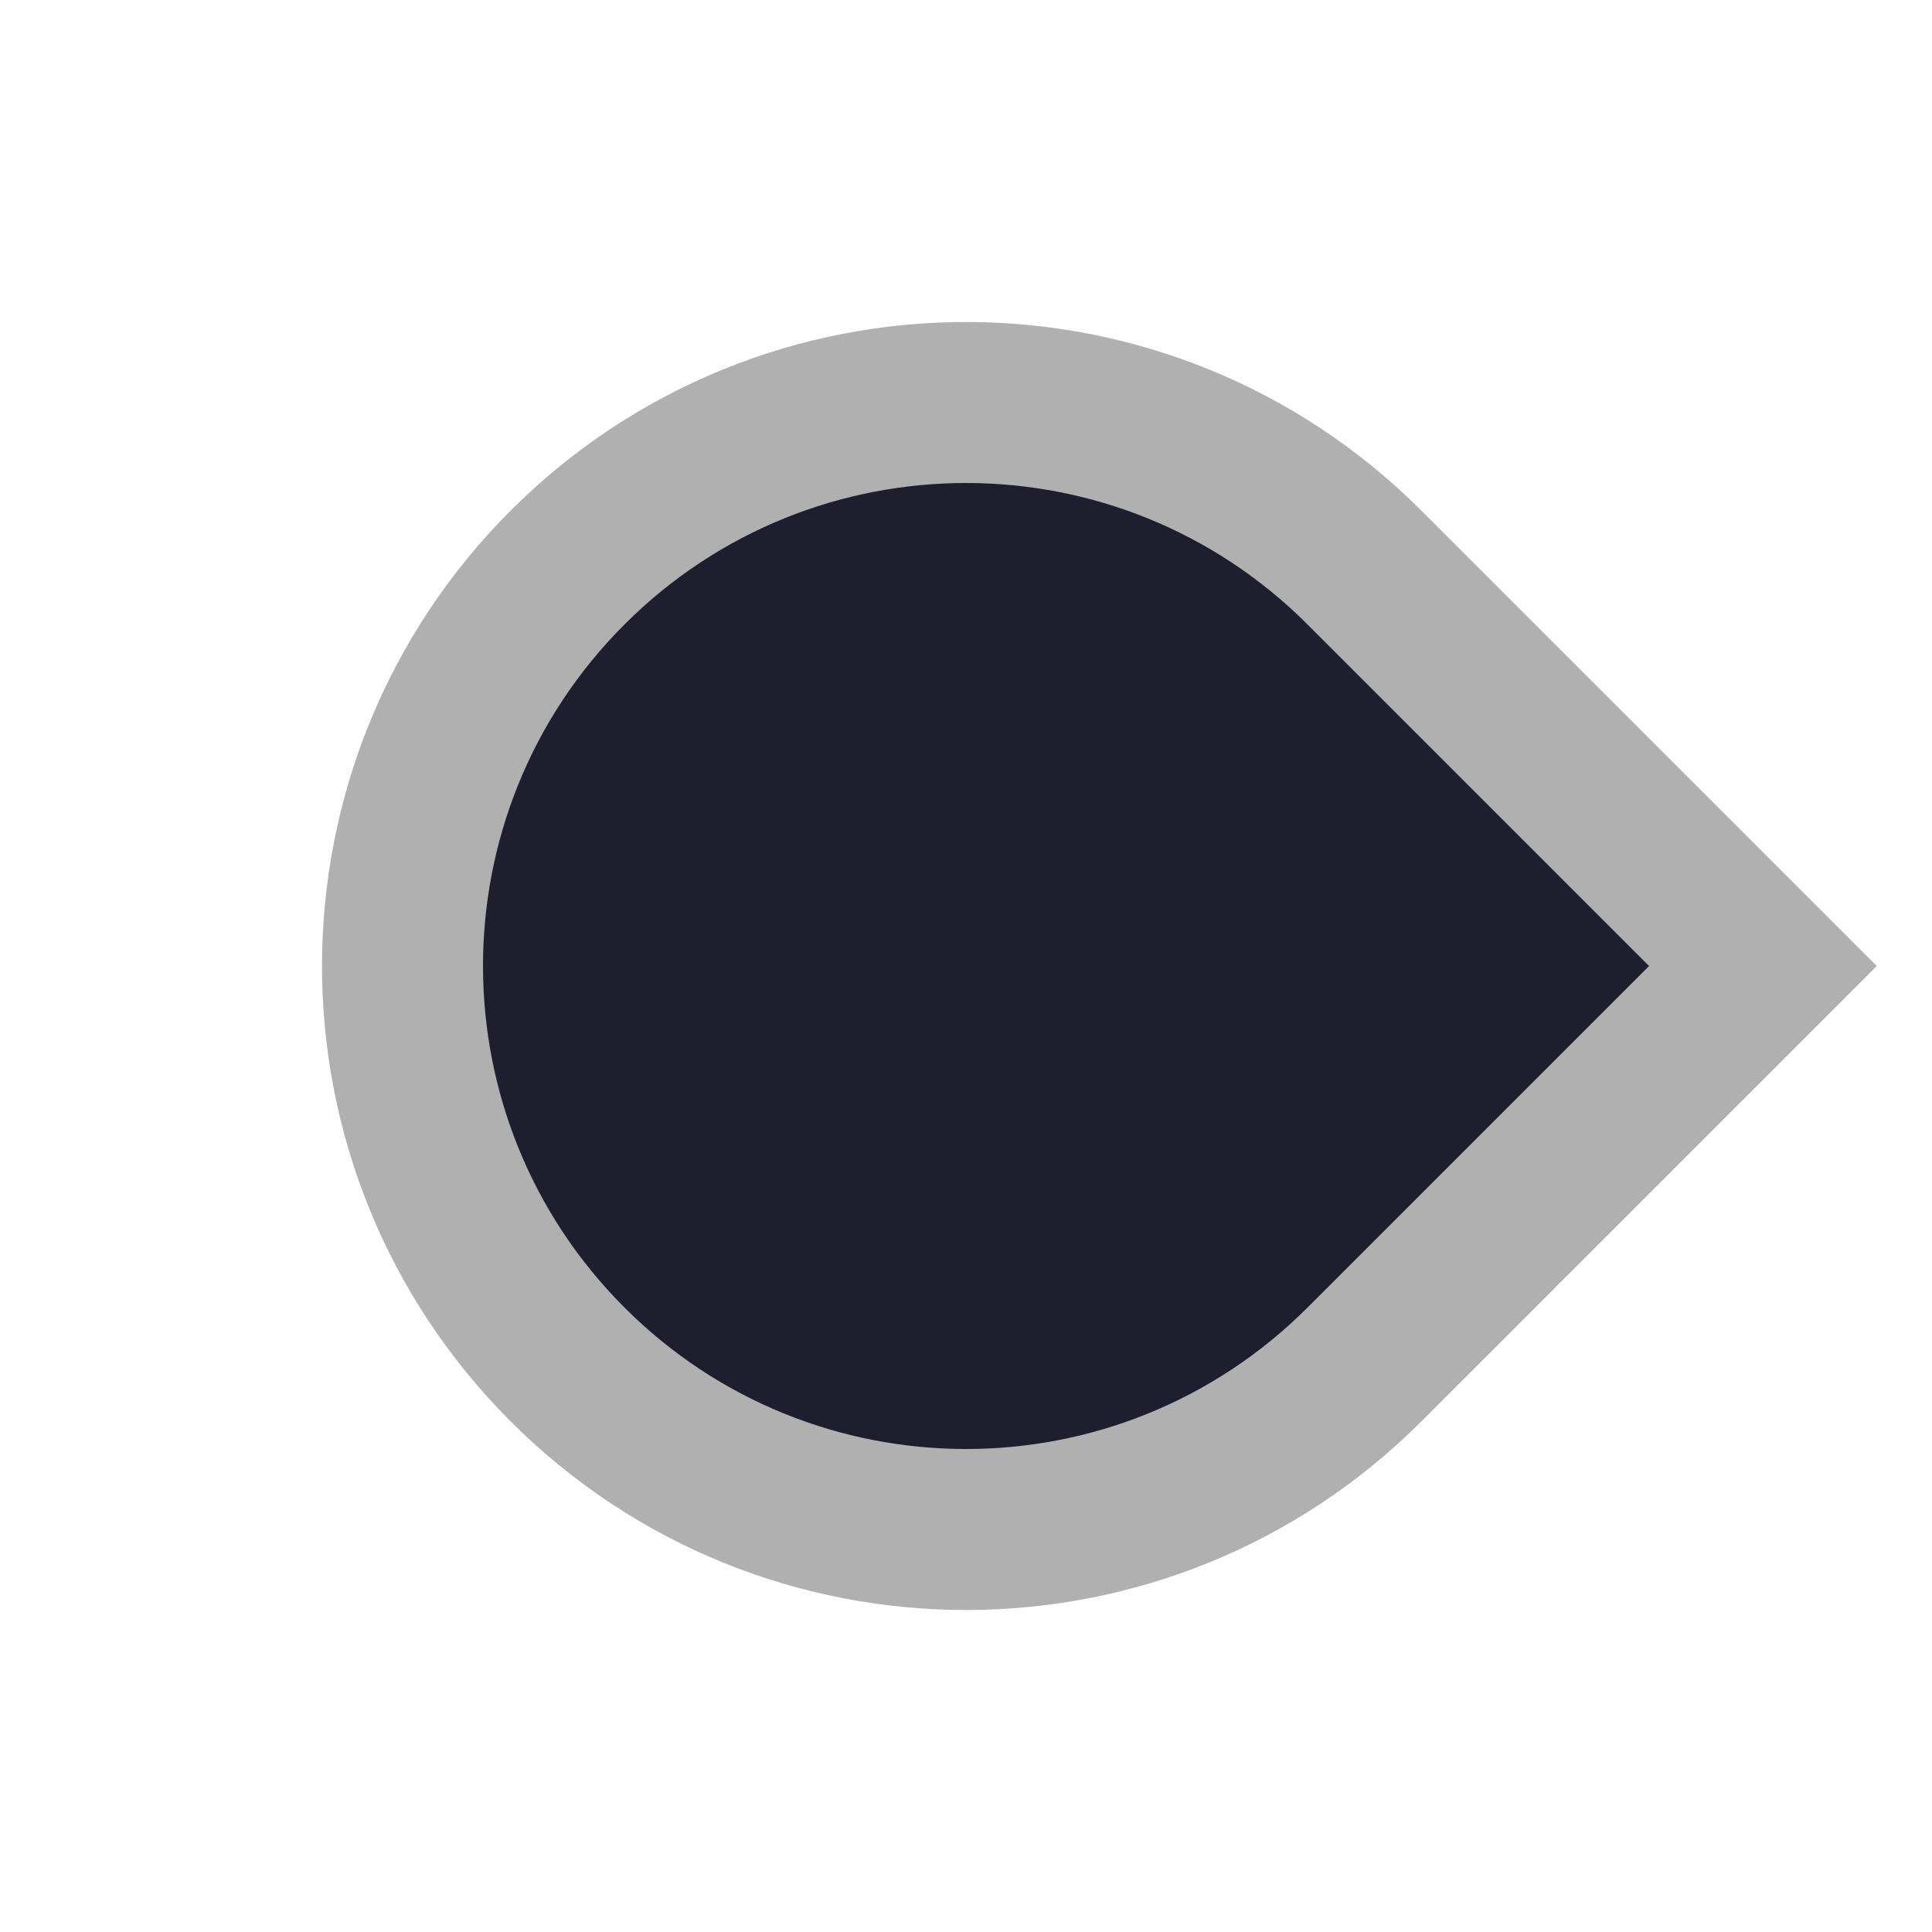
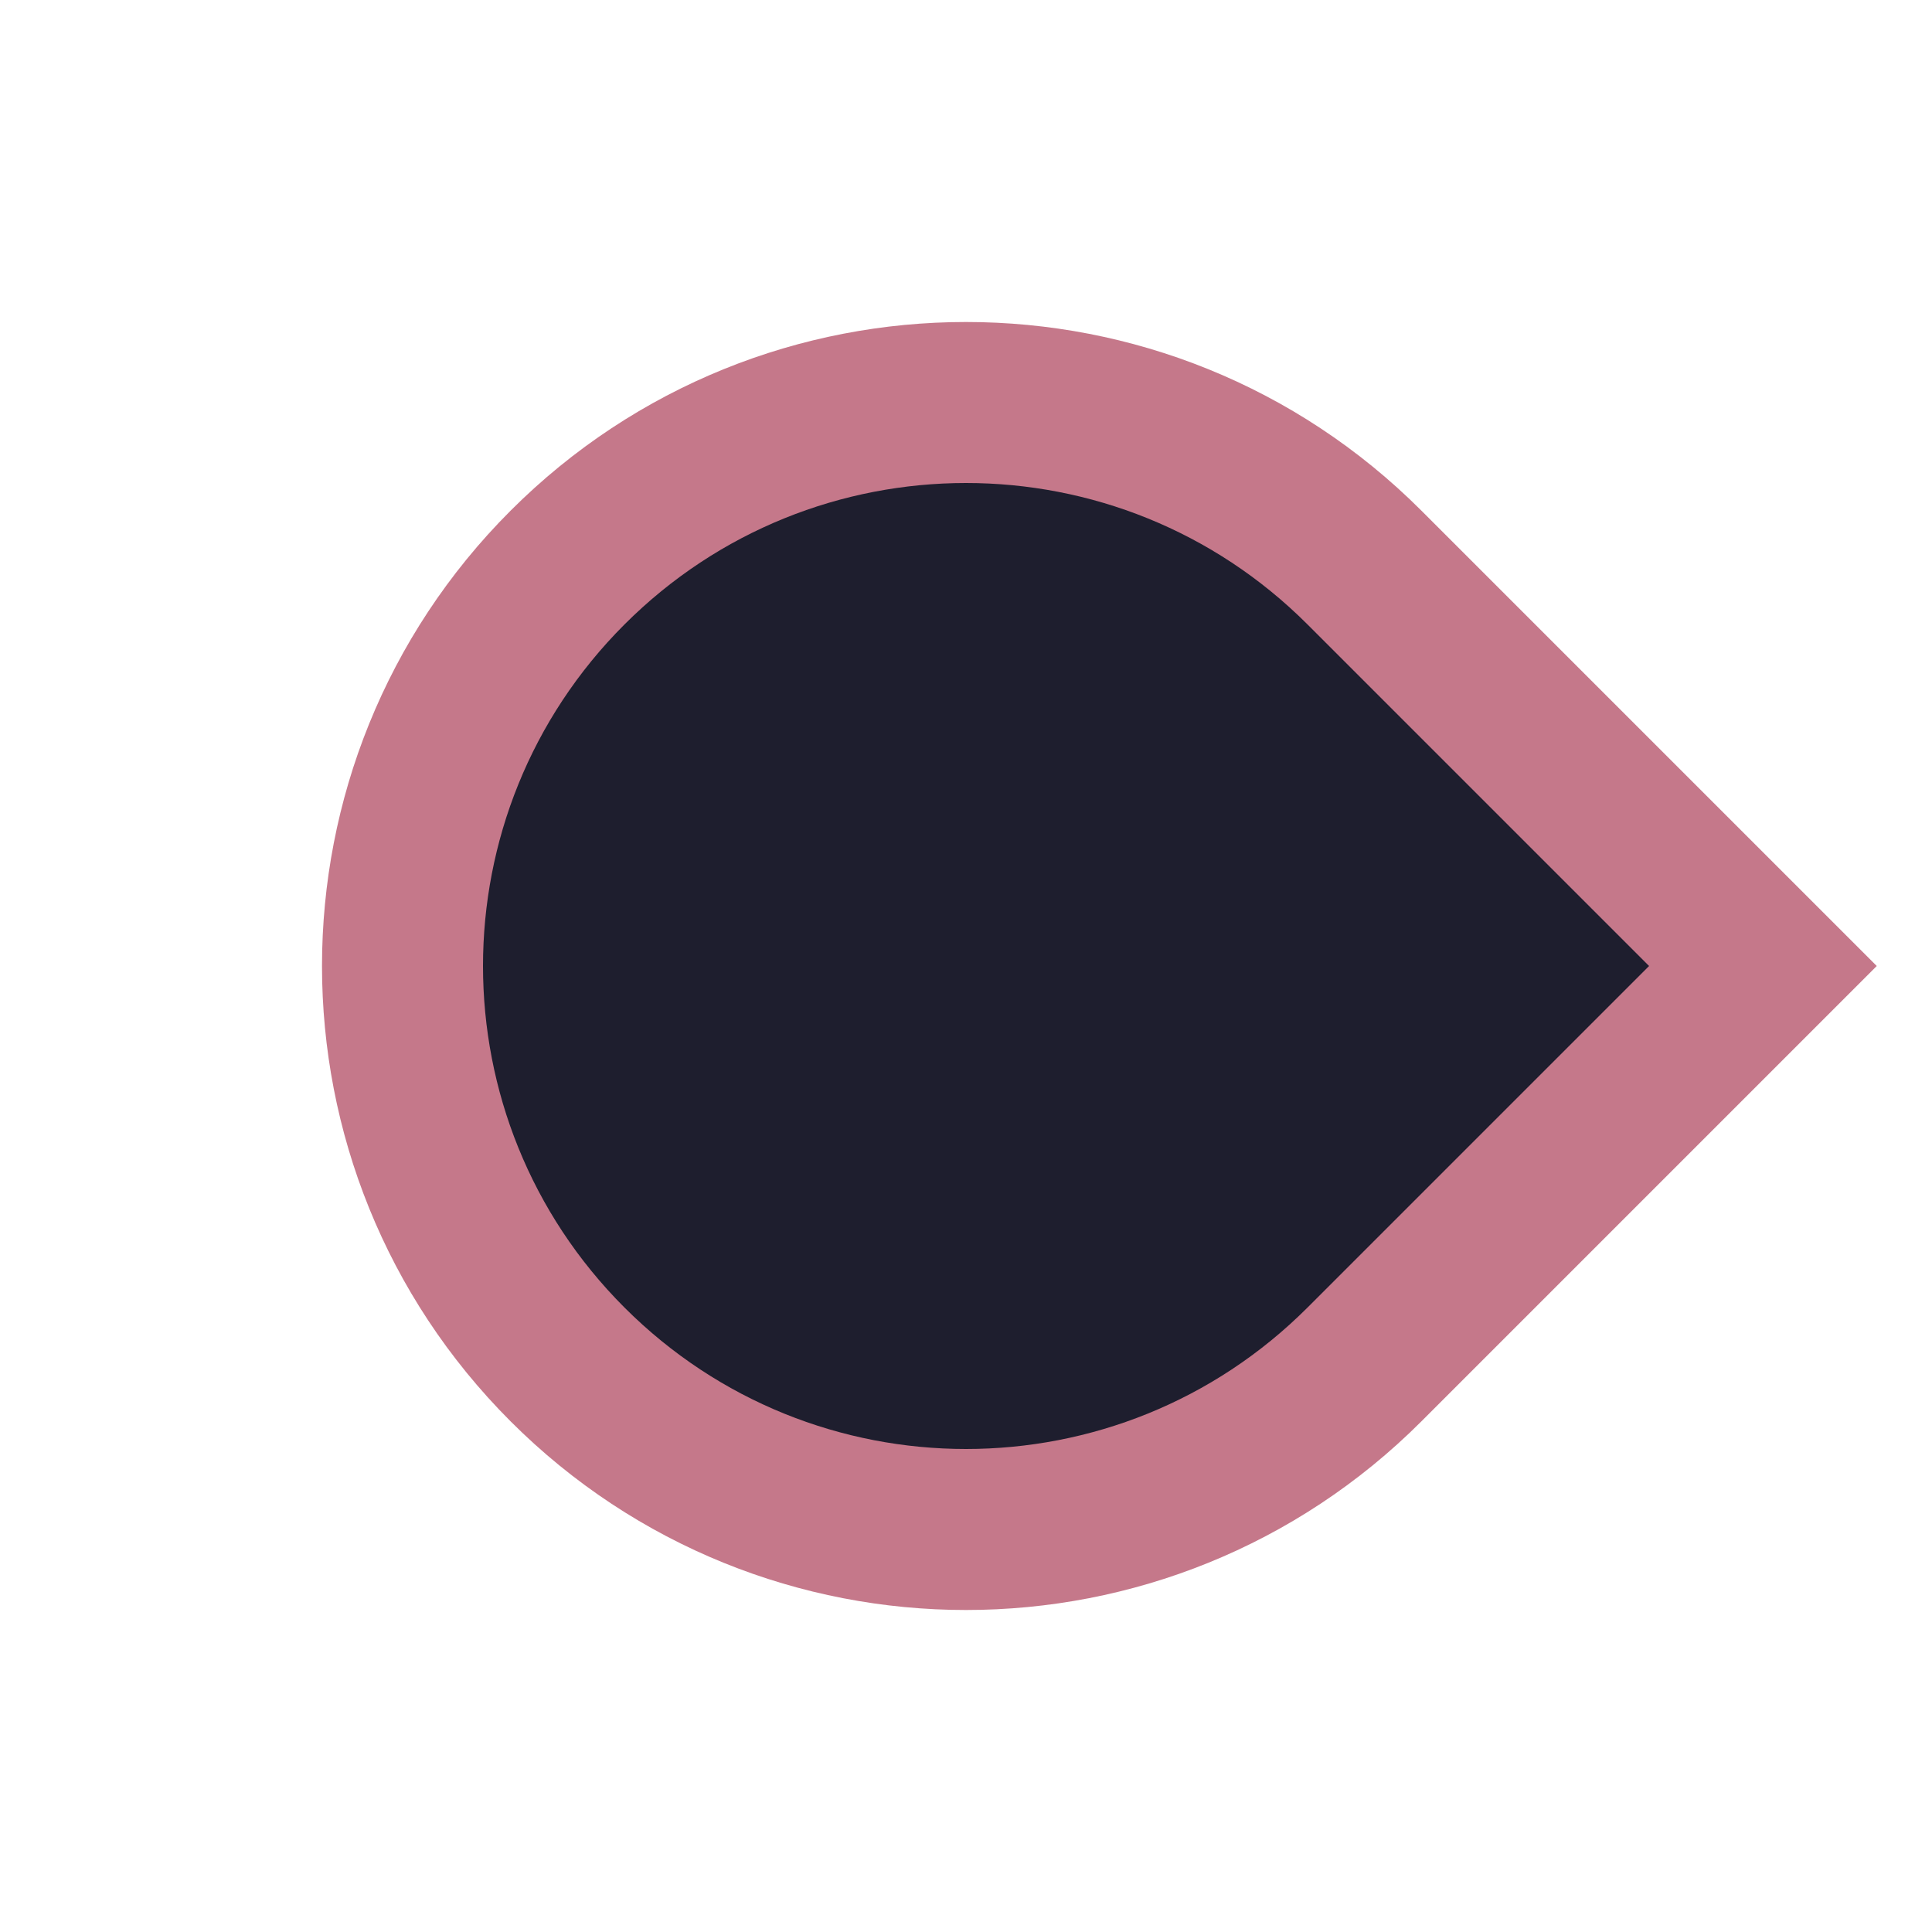
<svg xmlns="http://www.w3.org/2000/svg" width="24" height="24" version="1.1" viewBox="0 0 24 24">
  <defs>
    <linearGradient id="color-base-dark" x1="4" x2="19.997" y1="4" y2="4" gradientUnits="userSpaceOnUse">
      <stop stop-color="#1e1e2e" offset="1" />
    </linearGradient>
    <linearGradient id="color-primary-light" x1="4" x2="19.997" y1="4" y2="4" gradientUnits="userSpaceOnUse">
-       <stop stop-color="#b0b0b0" offset="1" />
+       <stop stop-color="#c5788a" offset="1" />
    </linearGradient>
  </defs>
  <g id="scale-horz-marks-before-slider-dark" transform="rotate(90,12,12)">
    <rect width="24" height="24" fill="none" />
    <path transform="rotate(45,12,12)" d="m6 6h6a6 6 0 1 1-6 6z" fill="url(#color-base-dark)" stroke="url(#color-primary-light)" stroke-linecap="round" stroke-width="4" style="paint-order:stroke fill markers" />
  </g>
</svg>
